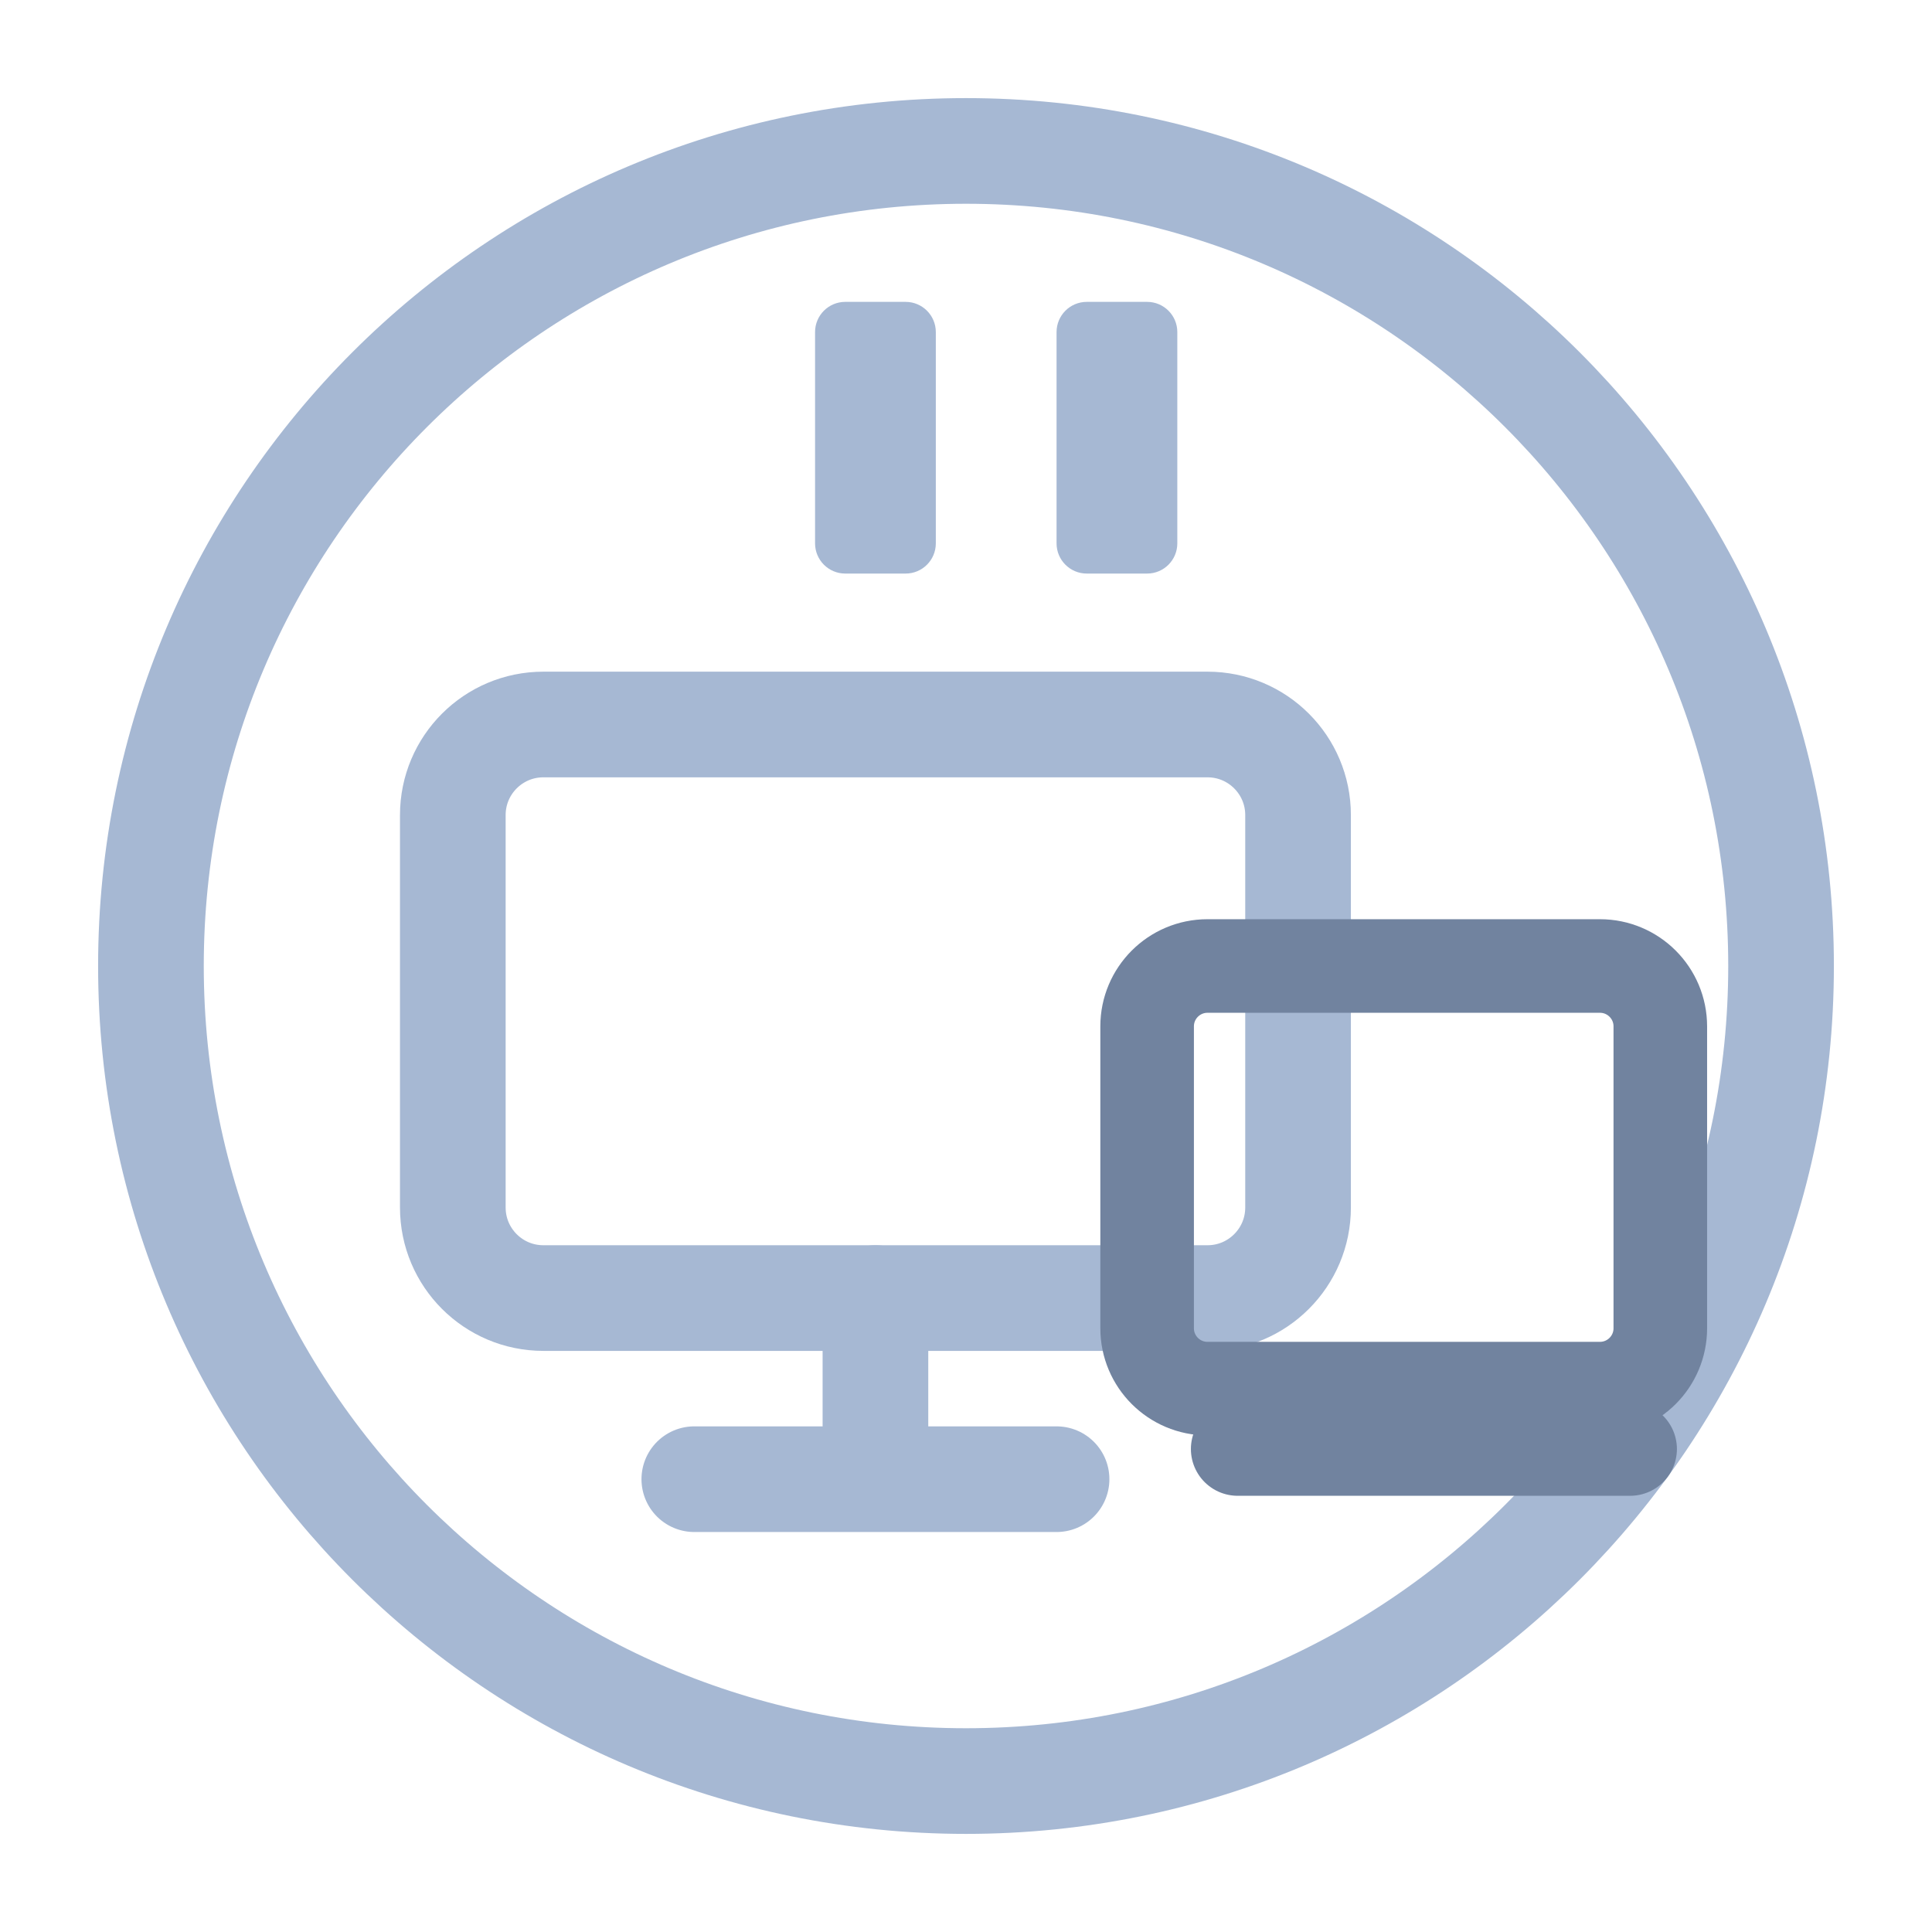
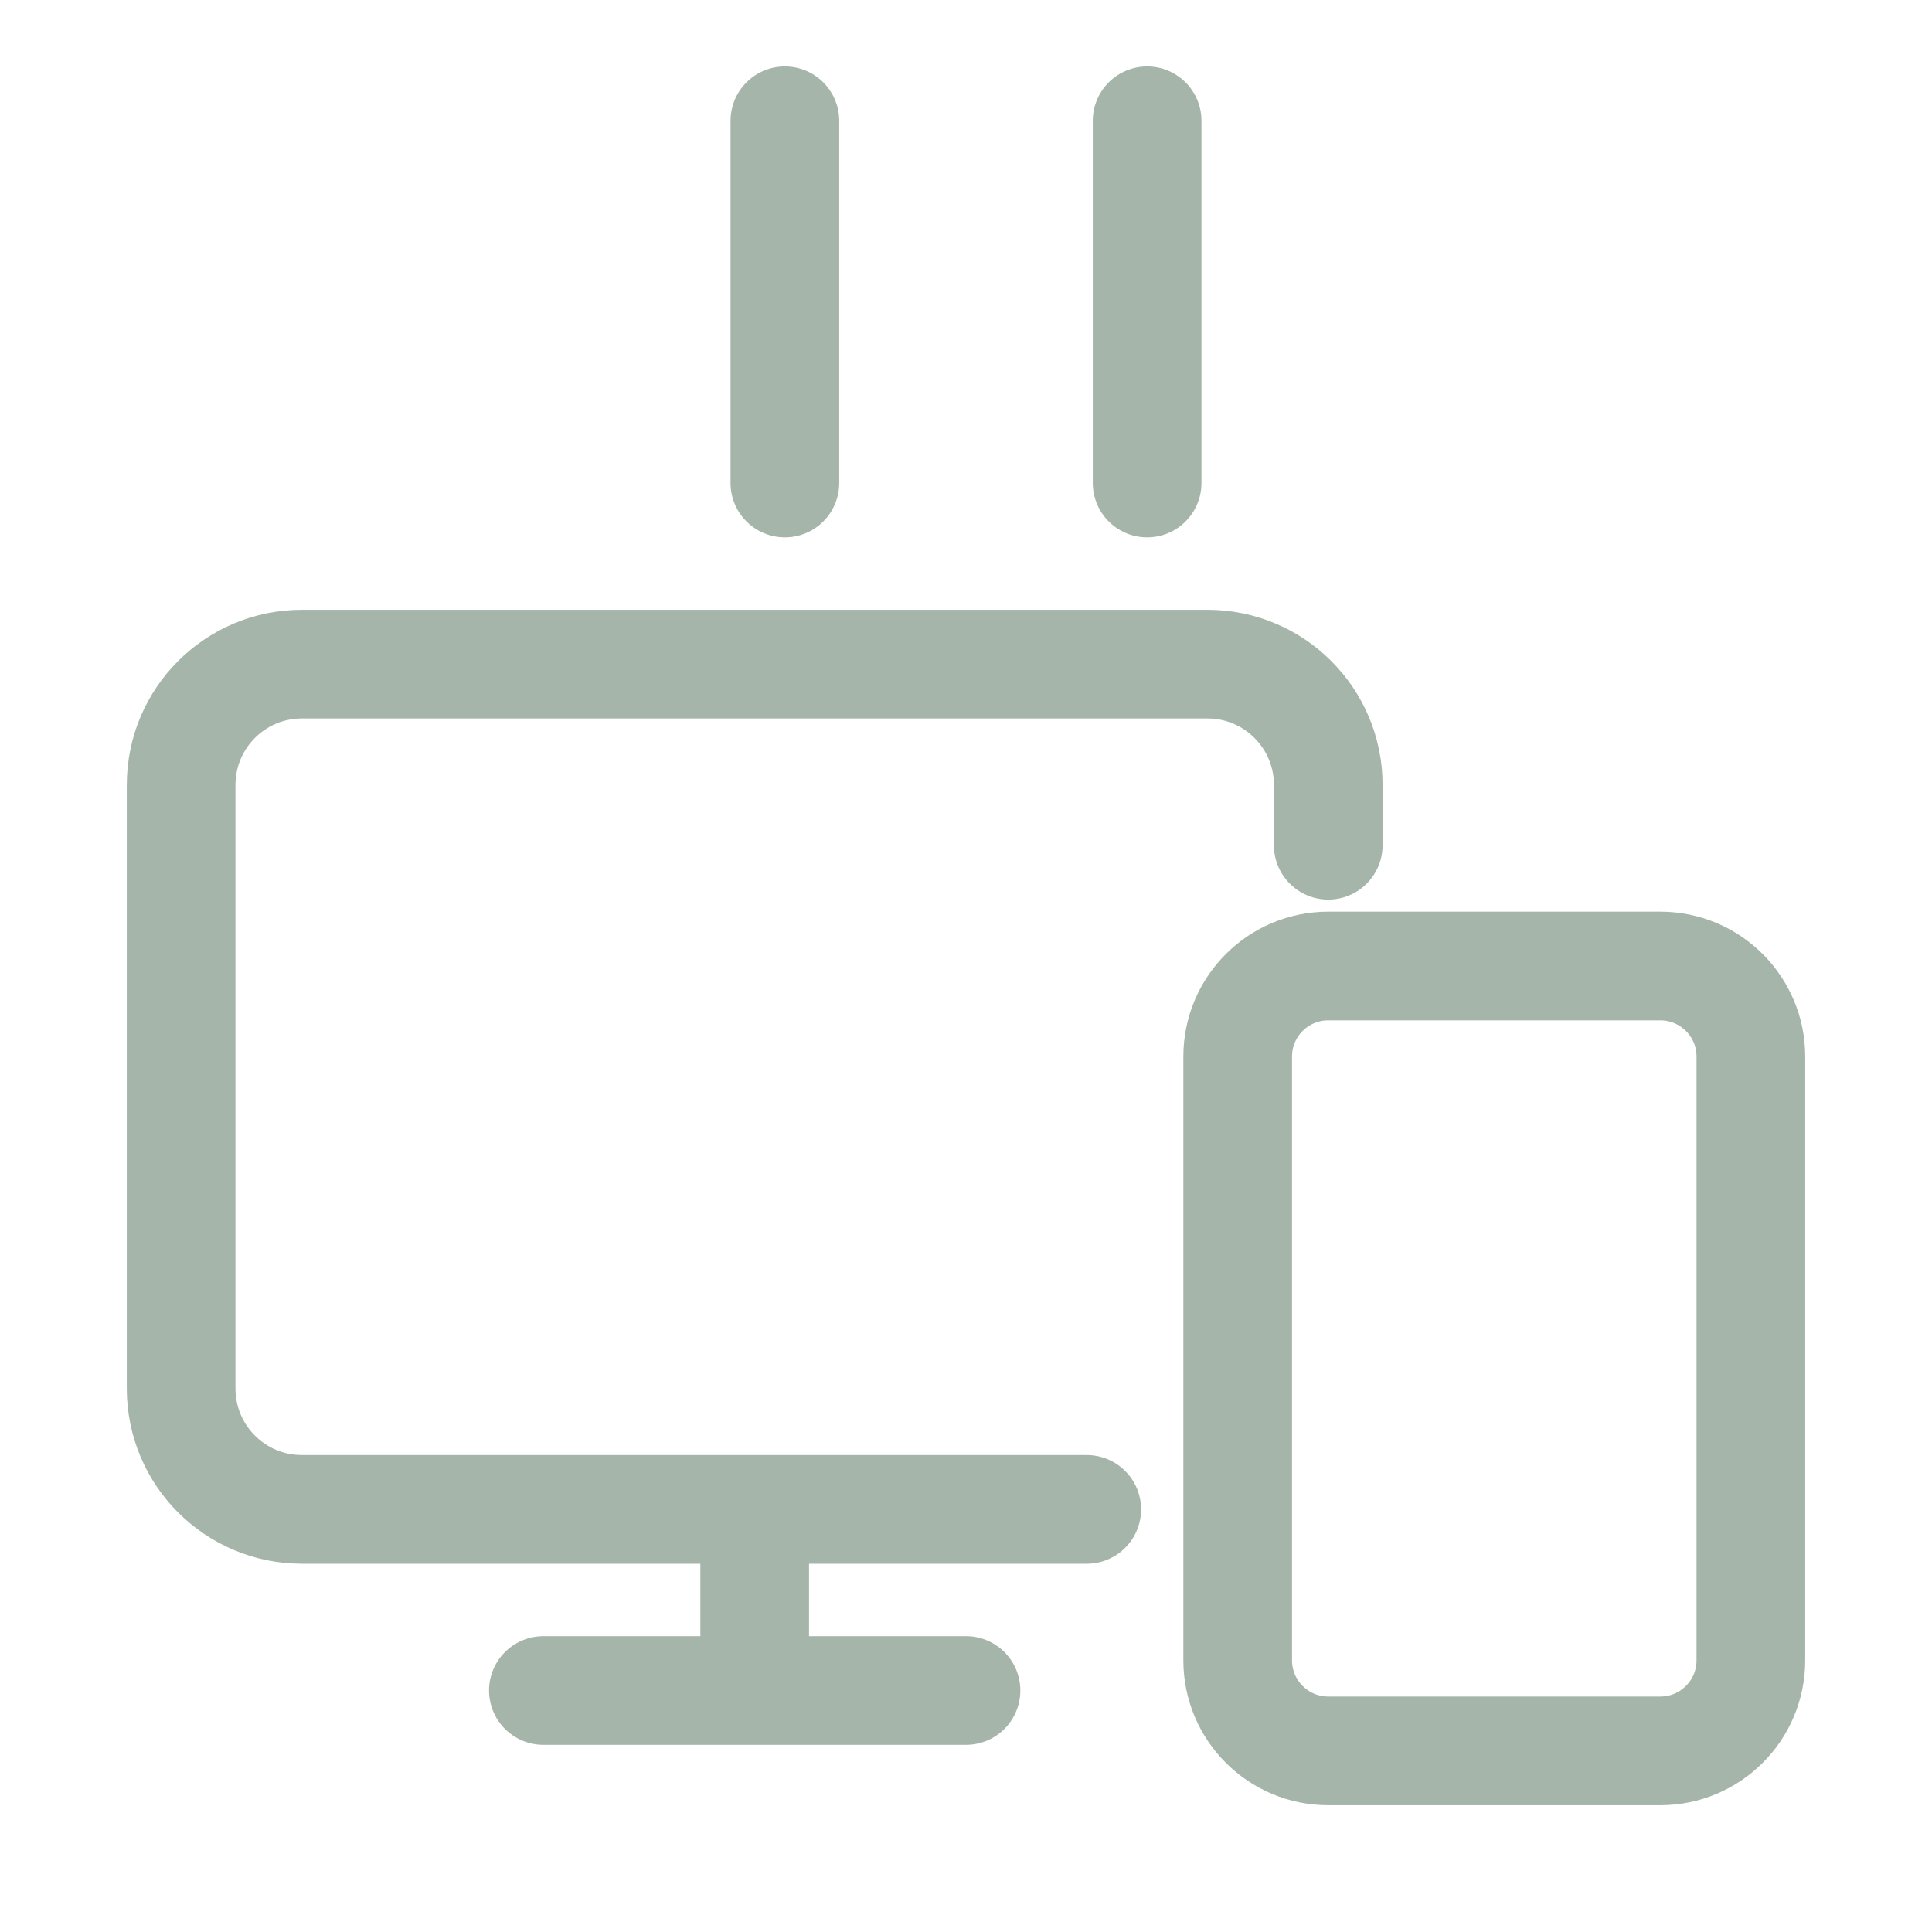
- <svg xmlns="http://www.w3.org/2000/svg" width="256" height="256" viewBox="0 0 64 64" role="img" aria-labelledby="title desc">
-   <g fill="none" stroke="#A6B8D3" stroke-width="3.5" stroke-linecap="round" stroke-linejoin="round">
-     <circle cx="32" cy="32" r="27" />
-     <rect x="15" y="24" width="28" height="19" rx="3" />
-     <path d="M29 43v6M23 49h12" />
-     <rect x="38" y="32" width="17" height="14" rx="2" stroke="#71839F" stroke-width="3.1" />
-     <path d="M41 48h13" stroke="#71839F" stroke-width="3.1" />
+ <svg xmlns="http://www.w3.org/2000/svg" width="256" height="256" viewBox="0 0 32 32" role="img" aria-labelledby="title desc">
+   <g fill="none" stroke="#A5B5A9" stroke-width="1.8" stroke-linecap="round" stroke-linejoin="round">
+     <path d="M22 14v-1a2 2 0 0 0-2-2H5a2 2 0 0 0-2 2v10a2 2 0 0 0 2 2h13M12.5 25v3M9 28h7" />
+     <rect x="20.5" y="16" width="8.5" height="13" rx="1.5" />
+     <path d="M13 2v6M19 2v6" />
  </g>
-   <rect x="27" y="10" width="4" height="9" rx="1" fill="#A6B8D3" />
-   <rect x="35" y="10" width="4" height="9" rx="1" fill="#A6B8D3" />
</svg>
